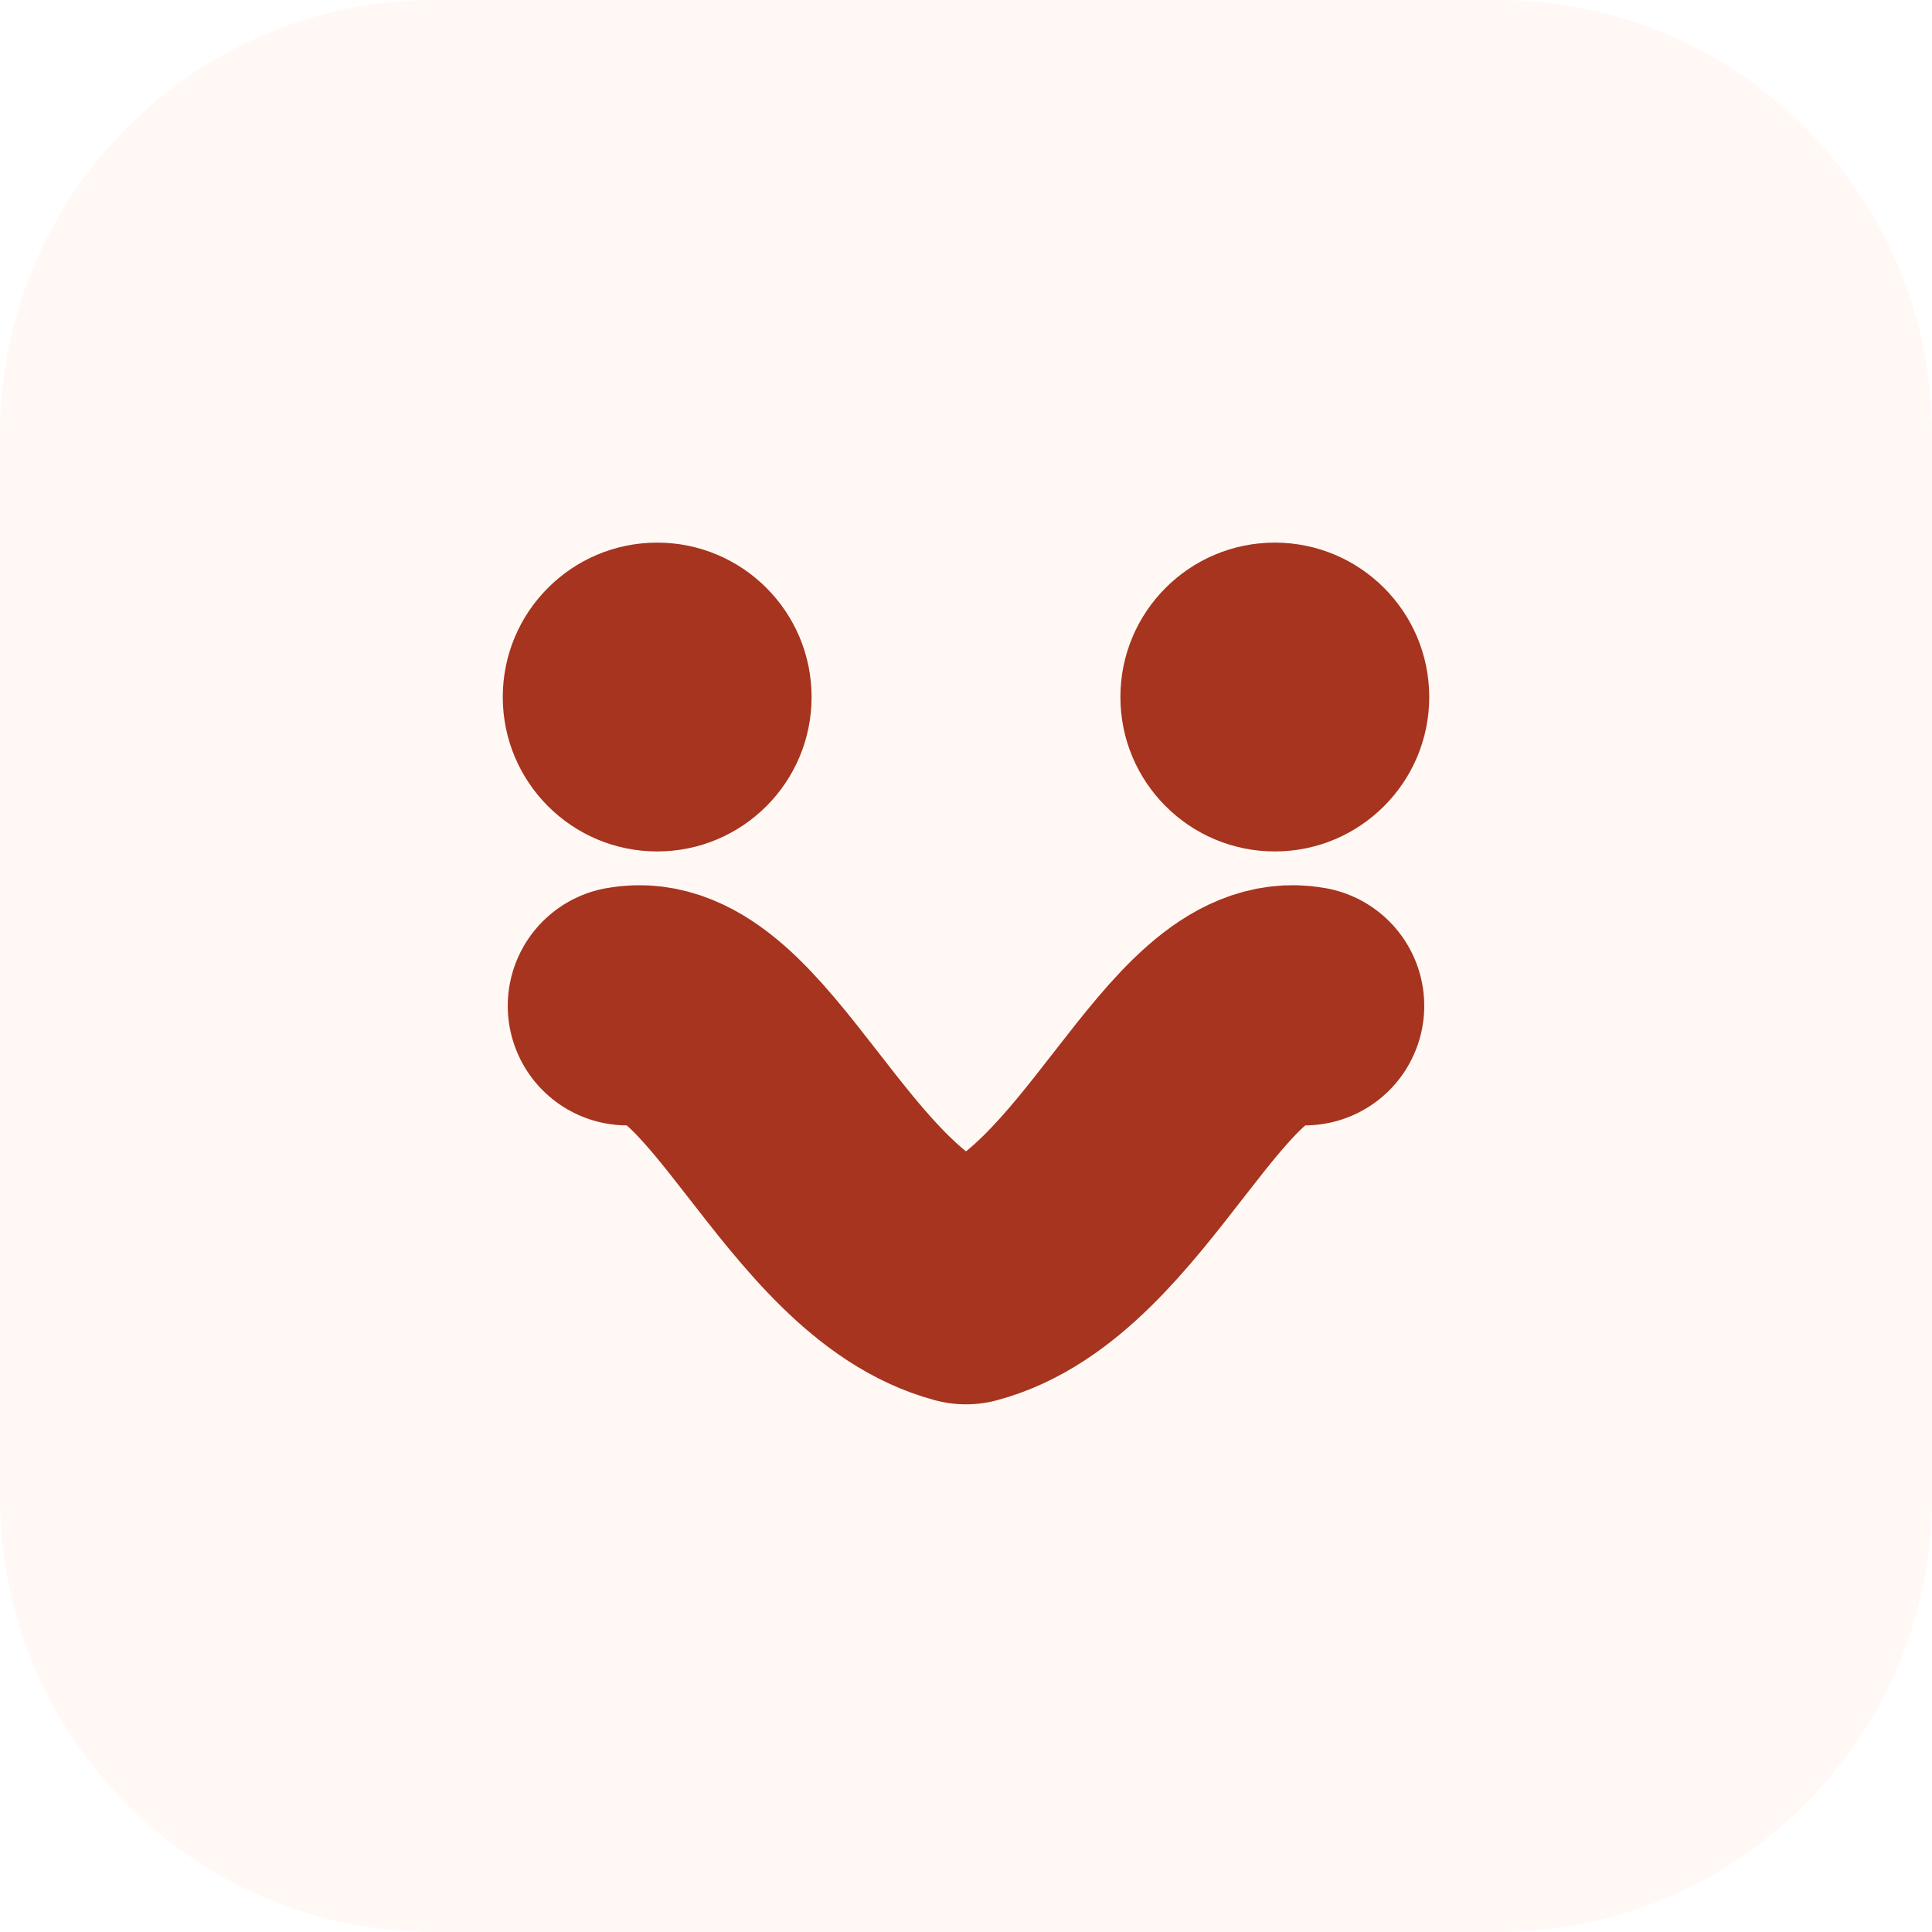
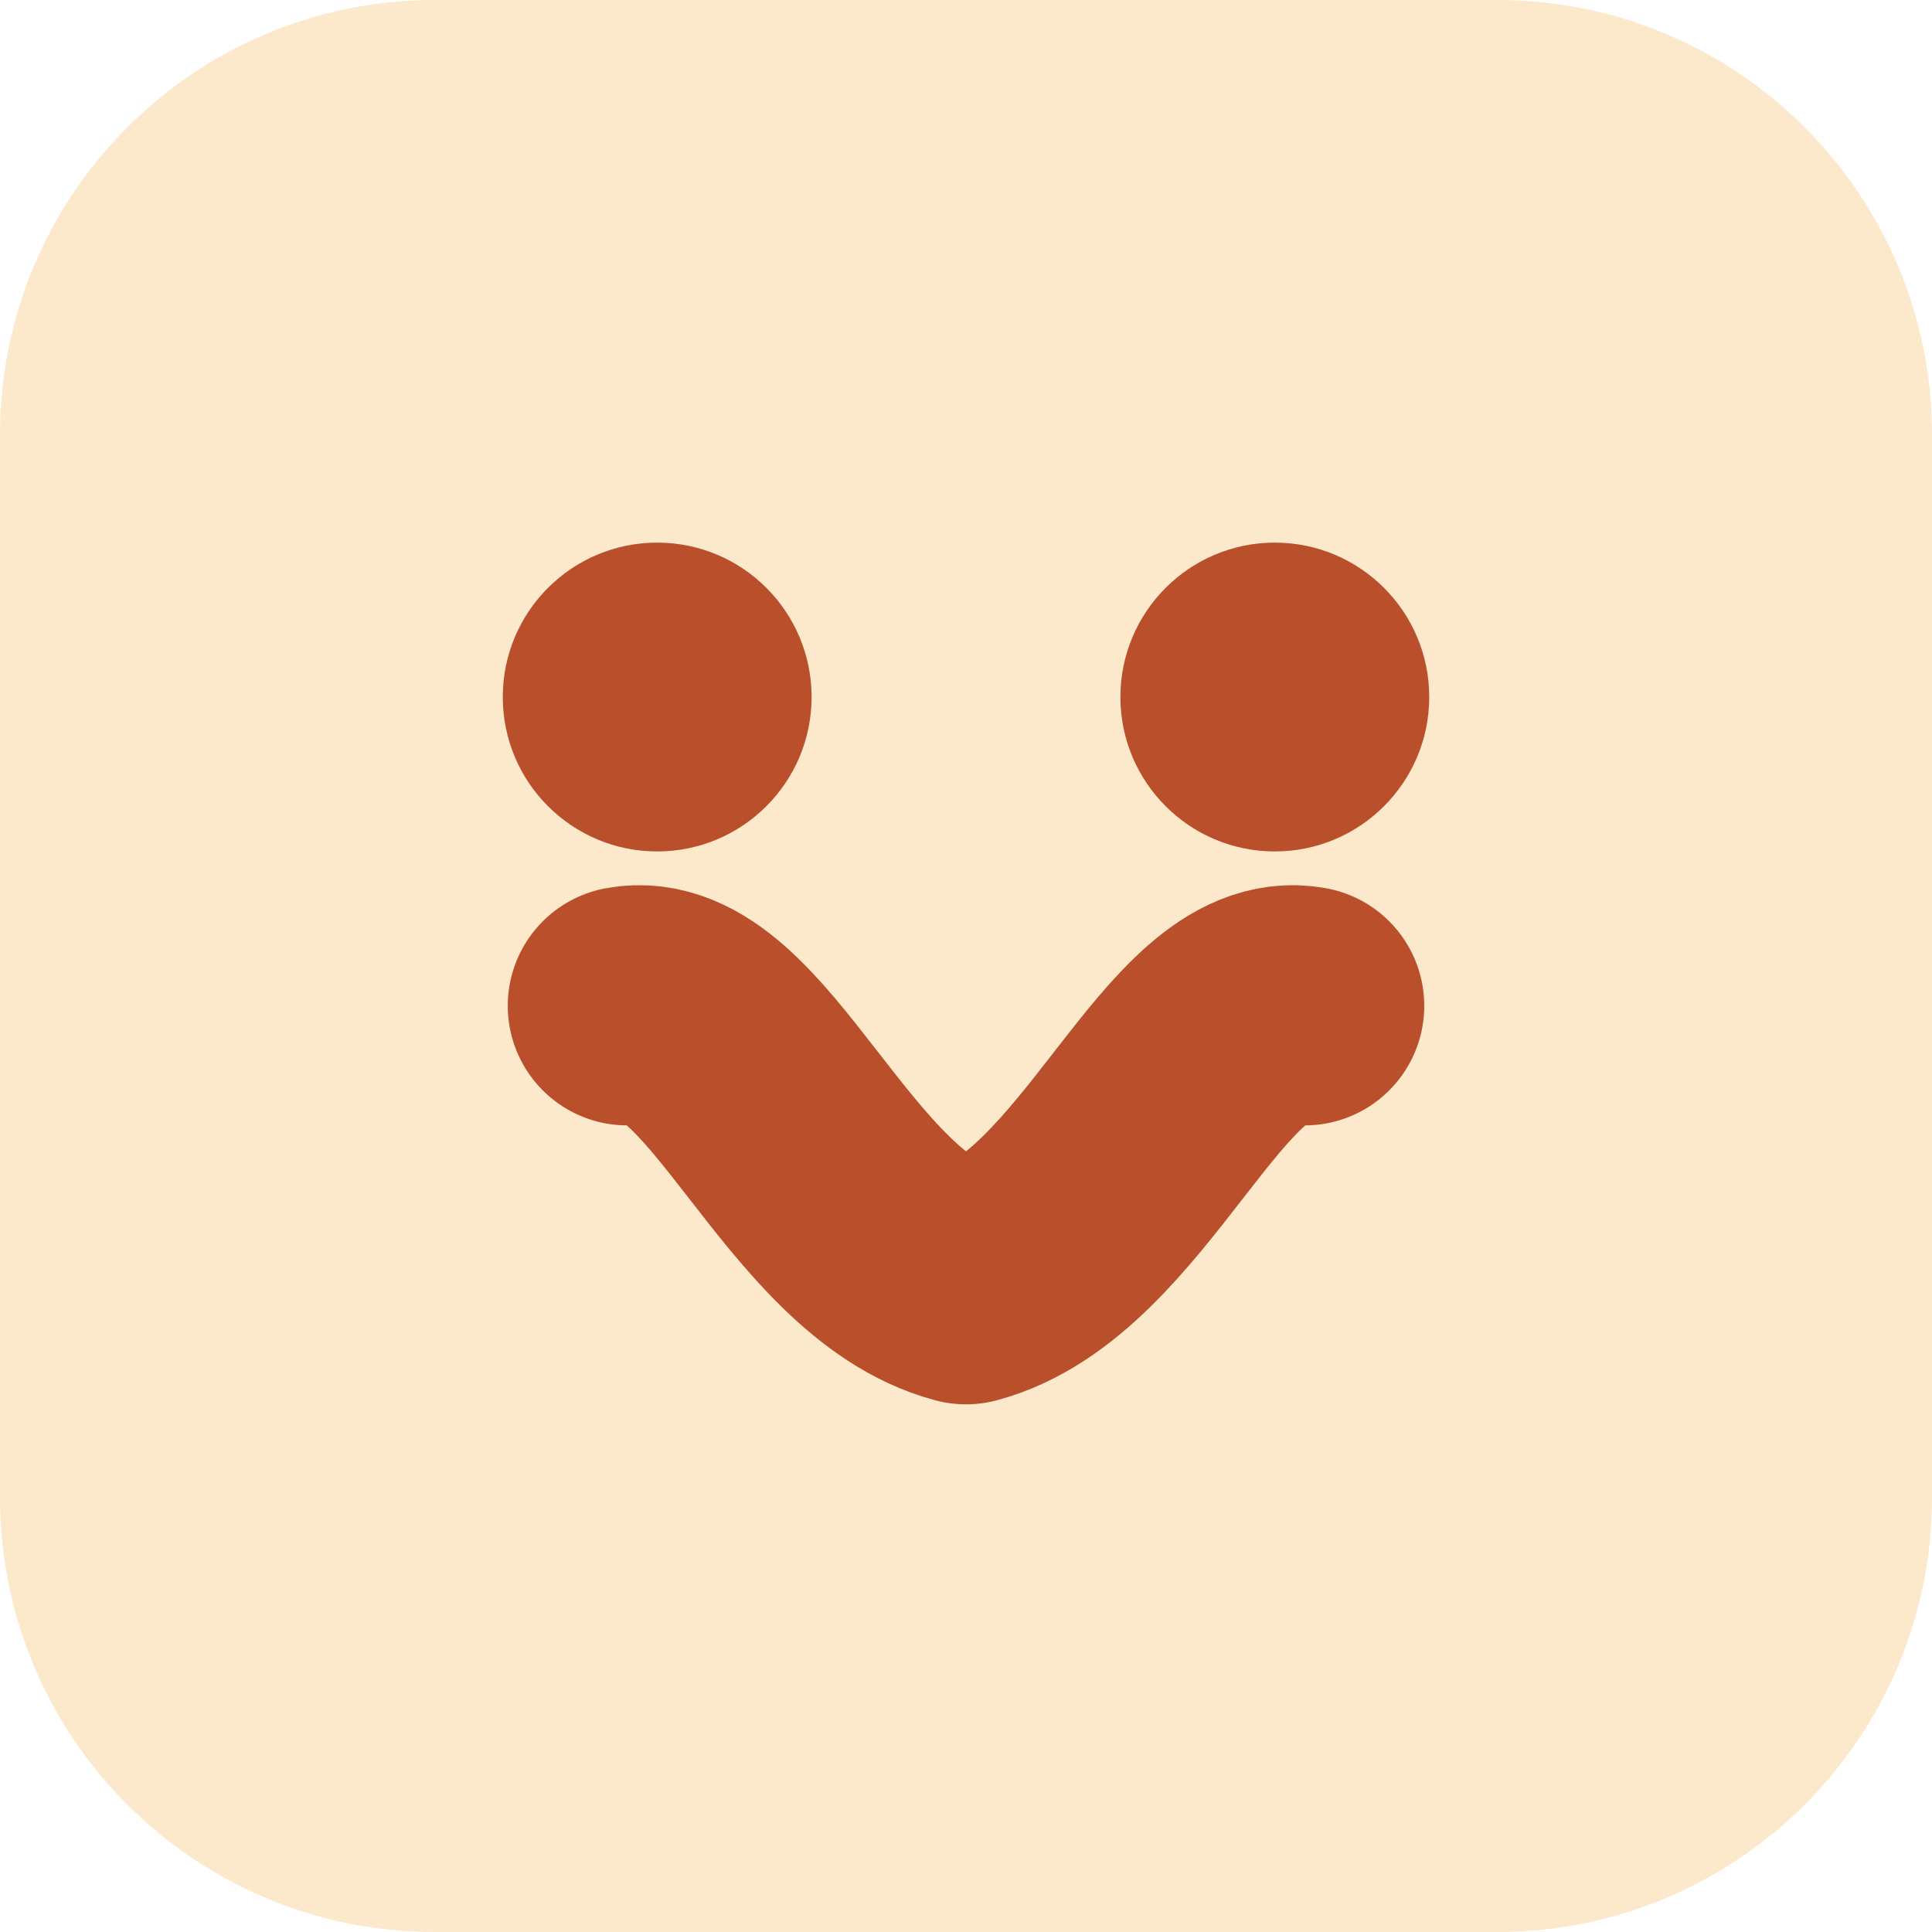
<svg xmlns="http://www.w3.org/2000/svg" width="64" height="64" viewBox="0 0 64 64">
-   <rect width="64" height="64" rx="14.4" ry="14.4" fill="#fff8f4" />
+   <rect width="64" height="64" rx="14.4" ry="14.4" fill="#fce8cb" />
  <g transform="translate(10.88 10.88) scale(0.165)" fill="none">
-     <circle cx="66" cy="74" r="31" fill="#A6341F" />
-     <circle cx="190" cy="74" r="31" fill="#A6341F" />
-     <path d="M60 136 C82 132 98 184 128 192 C158 184 174 132 196 136" stroke="#A6341F" stroke-width="48" stroke-linecap="round" stroke-linejoin="round" />
+     <circle cx="66" cy="74" r="31" fill="#B94F2B" />
+     <circle cx="190" cy="74" r="31" fill="#B94F2B" />
+     <path d="M60 136 C82 132 98 184 128 192 C158 184 174 132 196 136" stroke="#B94F2B" stroke-width="48" stroke-linecap="round" stroke-linejoin="round" />
  </g>
</svg>
